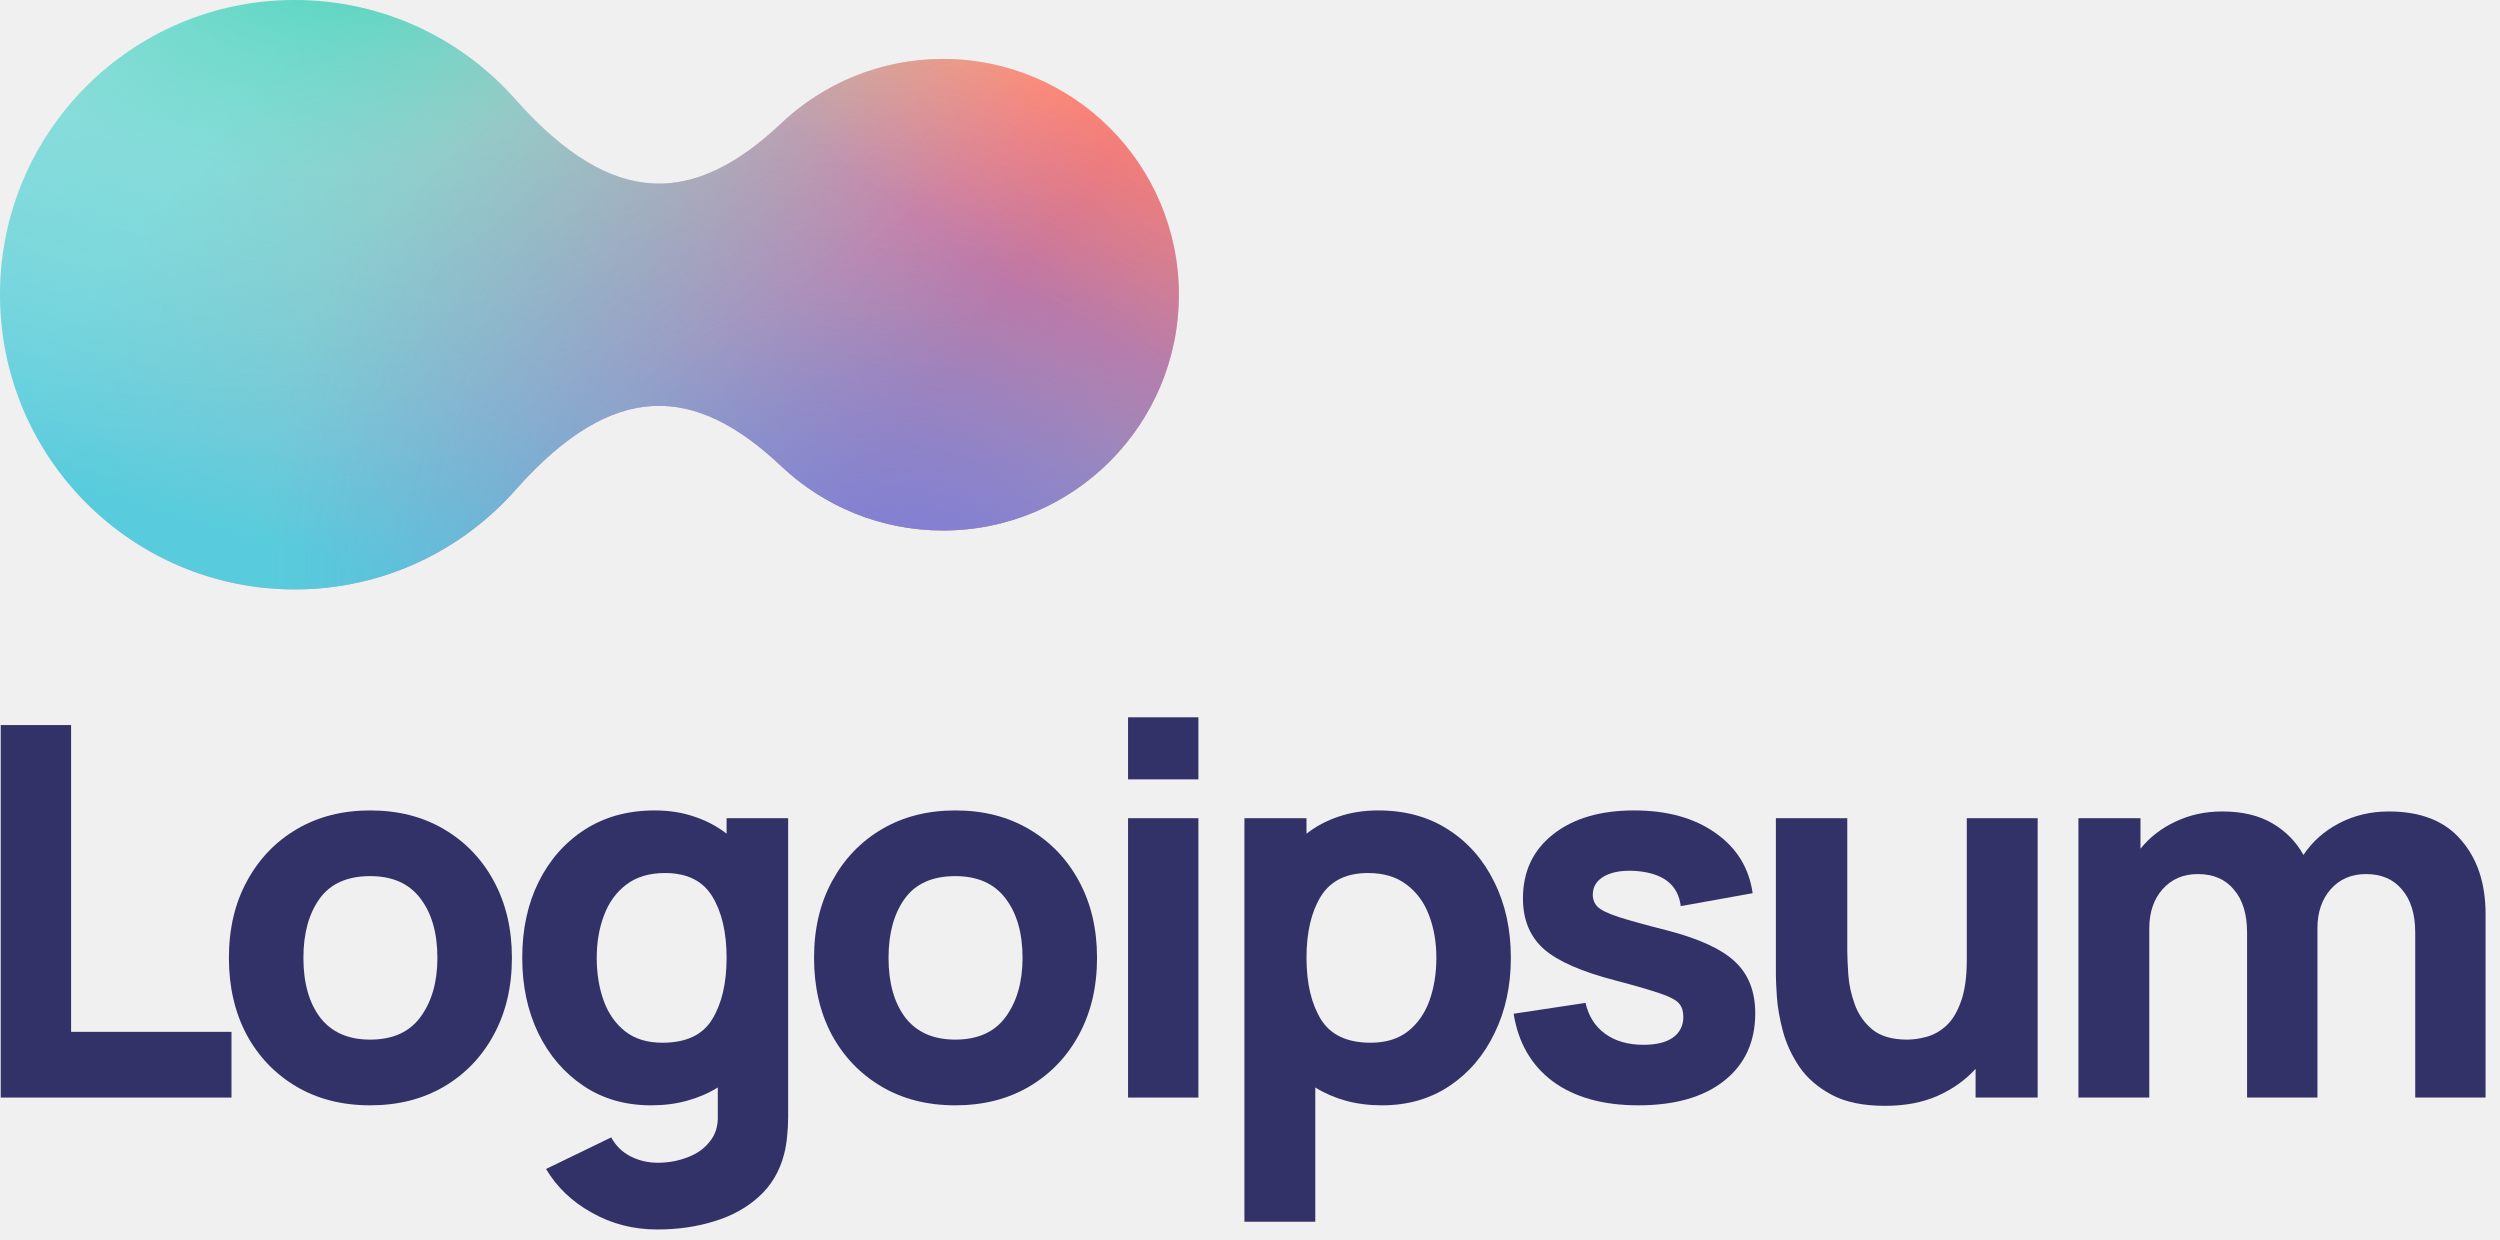
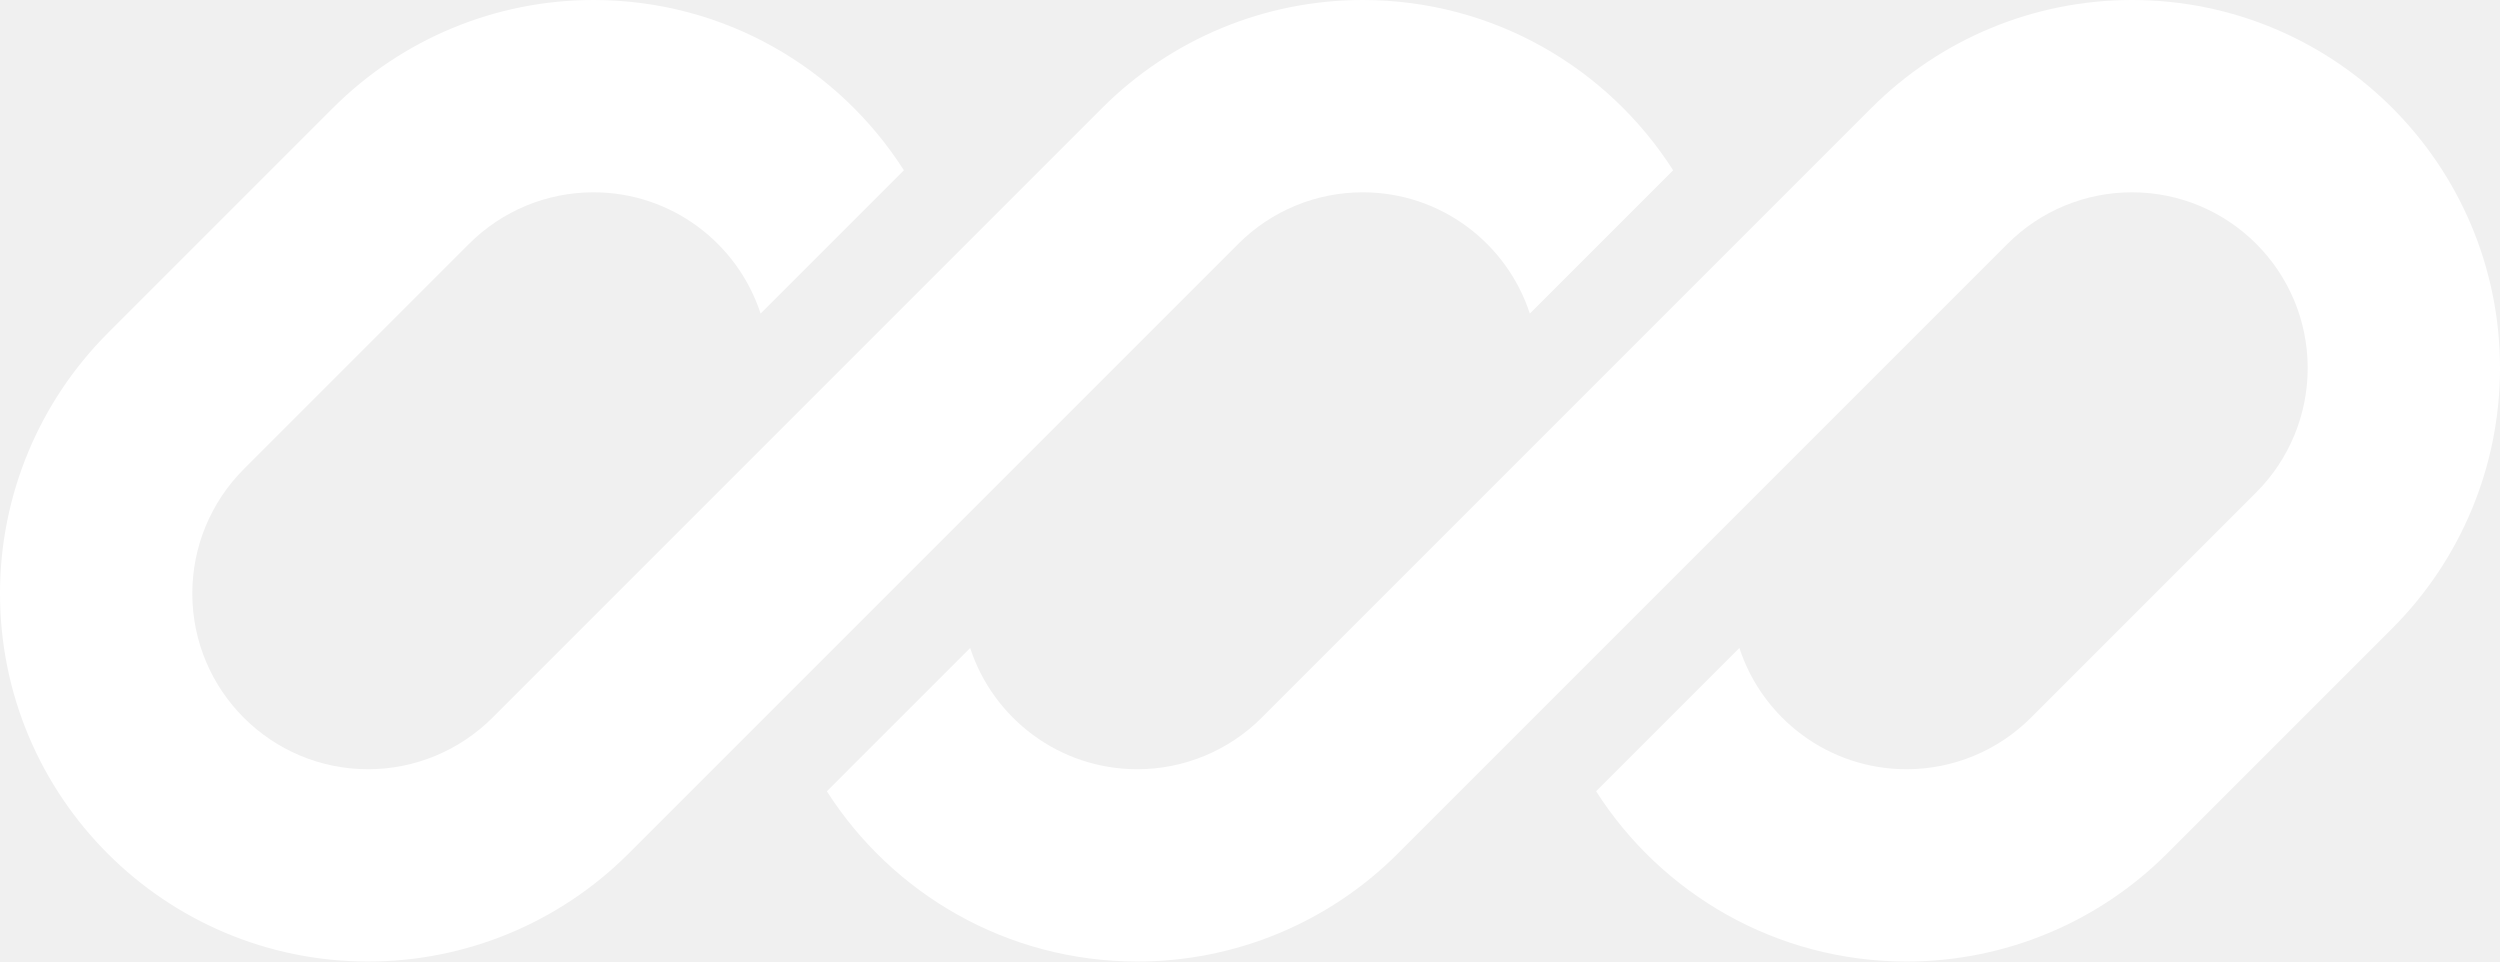
- <svg xmlns="http://www.w3.org/2000/svg" id="logo-46" class="gradient" width="123" height="61" viewBox="0 0 123 61" fill="none">
-   <path d="M0.036 54H11.389V50.767H3.498V35.673H0.036V54Z" fill="#333268" class="cneutral" />
-   <path d="M18.211 54.382C19.586 54.382 20.795 54.076 21.839 53.465C22.891 52.846 23.709 51.993 24.295 50.907C24.889 49.813 25.186 48.553 25.186 47.127C25.186 45.71 24.893 44.459 24.308 43.373C23.722 42.278 22.903 41.421 21.851 40.802C20.808 40.182 19.594 39.873 18.211 39.873C16.854 39.873 15.653 40.178 14.61 40.789C13.566 41.4 12.747 42.253 12.153 43.347C11.559 44.433 11.262 45.693 11.262 47.127C11.262 48.544 11.551 49.8 12.128 50.895C12.713 51.981 13.528 52.833 14.571 53.453C15.615 54.072 16.828 54.382 18.211 54.382ZM18.211 51.149C17.134 51.149 16.315 50.788 15.755 50.067C15.203 49.338 14.928 48.358 14.928 47.127C14.928 45.931 15.191 44.964 15.717 44.225C16.251 43.479 17.083 43.105 18.211 43.105C19.306 43.105 20.129 43.47 20.68 44.2C21.24 44.93 21.52 45.905 21.52 47.127C21.52 48.307 21.245 49.274 20.693 50.029C20.15 50.776 19.323 51.149 18.211 51.149Z" fill="#333268" class="cneutral" />
-   <path d="M32.032 54.382C32.677 54.382 33.271 54.305 33.814 54.153C34.365 54 34.866 53.784 35.316 53.504V54.891C35.333 55.4 35.201 55.824 34.921 56.164C34.65 56.511 34.285 56.77 33.827 56.94C33.368 57.118 32.88 57.207 32.363 57.207C31.879 57.207 31.43 57.101 31.014 56.889C30.607 56.677 30.293 56.367 30.072 55.96L26.865 57.513C27.391 58.404 28.142 59.121 29.117 59.664C30.093 60.215 31.166 60.491 32.337 60.491C33.347 60.491 34.285 60.355 35.15 60.084C36.016 59.821 36.745 59.418 37.339 58.874C37.942 58.331 38.353 57.64 38.574 56.8C38.65 56.503 38.701 56.202 38.727 55.896C38.76 55.599 38.777 55.281 38.777 54.942V40.255H35.748V41.018C35.282 40.653 34.751 40.373 34.157 40.178C33.572 39.974 32.923 39.873 32.21 39.873C30.895 39.873 29.75 40.187 28.774 40.815C27.798 41.442 27.039 42.304 26.496 43.398C25.961 44.484 25.694 45.727 25.694 47.127C25.694 48.502 25.957 49.736 26.483 50.831C27.017 51.925 27.76 52.791 28.71 53.427C29.66 54.064 30.768 54.382 32.032 54.382ZM32.592 51.302C31.845 51.302 31.234 51.115 30.759 50.742C30.284 50.368 29.932 49.868 29.703 49.24C29.474 48.604 29.359 47.899 29.359 47.127C29.359 46.364 29.478 45.668 29.716 45.04C29.953 44.404 30.318 43.899 30.81 43.525C31.311 43.144 31.947 42.953 32.719 42.953C33.805 42.953 34.582 43.339 35.048 44.111C35.515 44.874 35.748 45.88 35.748 47.127C35.748 48.374 35.511 49.384 35.036 50.156C34.569 50.92 33.754 51.302 32.592 51.302Z" fill="#333268" class="cneutral" />
-   <path d="M47 54.382C48.374 54.382 49.584 54.076 50.627 53.465C51.679 52.846 52.498 51.993 53.084 50.907C53.677 49.813 53.974 48.553 53.974 47.127C53.974 45.71 53.682 44.459 53.096 43.373C52.511 42.278 51.692 41.421 50.64 40.802C49.596 40.182 48.383 39.873 47 39.873C45.642 39.873 44.442 40.178 43.398 40.789C42.354 41.4 41.536 42.253 40.942 43.347C40.348 44.433 40.051 45.693 40.051 47.127C40.051 48.544 40.339 49.8 40.916 50.895C41.502 51.981 42.316 52.833 43.36 53.453C44.404 54.072 45.617 54.382 47 54.382ZM47 51.149C45.922 51.149 45.103 50.788 44.543 50.067C43.992 49.338 43.716 48.358 43.716 47.127C43.716 45.931 43.979 44.964 44.505 44.225C45.04 43.479 45.871 43.105 47 43.105C48.094 43.105 48.917 43.47 49.469 44.2C50.029 44.93 50.309 45.905 50.309 47.127C50.309 48.307 50.033 49.274 49.482 50.029C48.939 50.776 48.111 51.149 47 51.149Z" fill="#333268" class="cneutral" />
-   <path d="M55.5 38.345H58.962V35.291H55.5V38.345ZM55.5 54H58.962V40.255H55.5V54Z" fill="#333268" class="cneutral" />
-   <path d="M61.225 60.109H64.712V53.504C65.162 53.784 65.659 54 66.201 54.153C66.753 54.305 67.351 54.382 67.996 54.382C69.26 54.382 70.368 54.064 71.318 53.427C72.268 52.791 73.006 51.925 73.532 50.831C74.067 49.736 74.334 48.502 74.334 47.127C74.334 45.727 74.063 44.484 73.52 43.398C72.985 42.304 72.23 41.442 71.254 40.815C70.278 40.187 69.133 39.873 67.818 39.873C67.105 39.873 66.452 39.974 65.858 40.178C65.272 40.373 64.746 40.653 64.28 41.018V40.255H61.225V60.109ZM67.436 51.302C66.282 51.302 65.468 50.92 64.992 50.156C64.517 49.384 64.28 48.374 64.28 47.127C64.28 45.88 64.513 44.874 64.98 44.111C65.455 43.339 66.231 42.953 67.309 42.953C68.081 42.953 68.713 43.144 69.205 43.525C69.706 43.899 70.075 44.404 70.312 45.04C70.55 45.668 70.669 46.364 70.669 47.127C70.669 47.899 70.554 48.604 70.325 49.24C70.096 49.868 69.744 50.368 69.269 50.742C68.794 51.115 68.183 51.302 67.436 51.302Z" fill="#333268" class="cneutral" />
-   <path d="M80.606 54.382C82.404 54.382 83.813 53.979 84.831 53.173C85.849 52.367 86.358 51.259 86.358 49.851C86.358 48.782 86.027 47.938 85.366 47.318C84.712 46.699 83.601 46.185 82.031 45.778C80.962 45.507 80.164 45.286 79.638 45.116C79.121 44.947 78.777 44.781 78.607 44.62C78.446 44.459 78.366 44.259 78.366 44.022C78.366 43.623 78.556 43.318 78.938 43.105C79.329 42.893 79.842 42.809 80.478 42.851C81.827 42.953 82.566 43.53 82.693 44.582L86.231 43.945C86.053 42.698 85.442 41.71 84.398 40.98C83.355 40.242 82.022 39.873 80.402 39.873C78.739 39.873 77.411 40.263 76.418 41.044C75.426 41.824 74.929 42.876 74.929 44.2C74.929 45.252 75.273 46.084 75.96 46.694C76.647 47.297 77.831 47.815 79.511 48.247C80.504 48.51 81.234 48.722 81.7 48.884C82.175 49.045 82.481 49.21 82.617 49.38C82.752 49.541 82.82 49.758 82.82 50.029C82.82 50.462 82.65 50.801 82.311 51.047C81.972 51.285 81.488 51.404 80.86 51.404C80.097 51.404 79.464 51.221 78.964 50.856C78.472 50.492 78.153 49.987 78.009 49.342L74.471 49.876C74.7 51.31 75.345 52.422 76.406 53.211C77.475 53.992 78.875 54.382 80.606 54.382Z" fill="#333268" class="cneutral" />
-   <path d="M92.744 54.407C93.737 54.407 94.602 54.242 95.341 53.911C96.079 53.58 96.698 53.139 97.199 52.587V54H100.253V40.255H96.766V47.229C96.766 48.078 96.668 48.765 96.473 49.291C96.287 49.809 96.045 50.203 95.748 50.474C95.451 50.738 95.133 50.916 94.793 51.009C94.454 51.102 94.136 51.149 93.839 51.149C93.101 51.149 92.528 50.984 92.121 50.653C91.722 50.322 91.433 49.91 91.255 49.418C91.077 48.926 90.971 48.438 90.937 47.955C90.903 47.462 90.886 47.059 90.886 46.745V40.255H87.373V47.967C87.373 48.196 87.39 48.561 87.424 49.062C87.458 49.562 87.556 50.118 87.717 50.729C87.878 51.331 88.145 51.913 88.519 52.473C88.901 53.033 89.431 53.495 90.11 53.86C90.788 54.225 91.667 54.407 92.744 54.407Z" fill="#333268" class="cneutral" />
-   <path d="M102.258 54H105.745V45.676C105.745 44.887 105.961 44.247 106.394 43.755C106.835 43.254 107.416 43.004 108.138 43.004C108.893 43.004 109.483 43.258 109.907 43.767C110.339 44.268 110.556 44.972 110.556 45.88V54H114.018V45.676C114.018 44.887 114.234 44.247 114.667 43.755C115.108 43.254 115.689 43.004 116.41 43.004C117.166 43.004 117.755 43.258 118.179 43.767C118.612 44.268 118.829 44.972 118.829 45.88V54H122.29V44.964C122.29 43.462 121.887 42.248 121.081 41.324C120.284 40.39 119.1 39.924 117.53 39.924C116.648 39.924 115.838 40.114 115.099 40.496C114.361 40.878 113.772 41.4 113.33 42.062C112.974 41.417 112.465 40.899 111.803 40.509C111.141 40.119 110.318 39.924 109.334 39.924C108.502 39.924 107.739 40.089 107.043 40.42C106.347 40.742 105.77 41.188 105.312 41.756V40.255H102.258V54Z" fill="#333268" class="cneutral" />
-   <path d="M-6.39719e-07 14.5C6.0374e-08 6.492 6.492 1.6959e-06 14.5 2.39599e-06C18.842 2.77556e-06 22.738 1.908 25.395 4.932C30.217 10.345 34.204 10.06 38.438 6.064C40.515 4.102 43.317 2.9 46.4 2.9C52.806 2.9 58 8.094 58 14.5C58 20.907 52.806 26.1 46.4 26.1C43.317 26.1 40.515 24.898 38.438 22.936C34.205 18.941 30.219 18.655 25.399 24.064C22.741 27.09 18.844 29 14.5 29C6.492 29 -1.33981e-06 22.508 -6.39719e-07 14.5Z" fill="#F2F5FA" />
-   <path d="M-6.39719e-07 14.5C6.0374e-08 6.492 6.492 1.6959e-06 14.5 2.39599e-06C18.842 2.77556e-06 22.738 1.908 25.395 4.932C30.217 10.345 34.204 10.06 38.438 6.064C40.515 4.102 43.317 2.9 46.4 2.9C52.806 2.9 58 8.094 58 14.5C58 20.907 52.806 26.1 46.4 26.1C43.317 26.1 40.515 24.898 38.438 22.936C34.205 18.941 30.219 18.655 25.399 24.064C22.741 27.09 18.844 29 14.5 29C6.492 29 -1.33981e-06 22.508 -6.39719e-07 14.5Z" fill="url(#paint0_linear_1422_596)" />
-   <path d="M-6.39719e-07 14.5C6.0374e-08 6.492 6.492 1.6959e-06 14.5 2.39599e-06C18.842 2.77556e-06 22.738 1.908 25.395 4.932C30.217 10.345 34.204 10.06 38.438 6.064C40.515 4.102 43.317 2.9 46.4 2.9C52.806 2.9 58 8.094 58 14.5C58 20.907 52.806 26.1 46.4 26.1C43.317 26.1 40.515 24.898 38.438 22.936C34.205 18.941 30.219 18.655 25.399 24.064C22.741 27.09 18.844 29 14.5 29C6.492 29 -1.33981e-06 22.508 -6.39719e-07 14.5Z" fill="url(#paint1_linear_1422_596)" />
-   <path d="M-6.39719e-07 14.5C6.0374e-08 6.492 6.492 1.6959e-06 14.5 2.39599e-06C18.842 2.77556e-06 22.738 1.908 25.395 4.932C30.217 10.345 34.204 10.06 38.438 6.064C40.515 4.102 43.317 2.9 46.4 2.9C52.806 2.9 58 8.094 58 14.5C58 20.907 52.806 26.1 46.4 26.1C43.317 26.1 40.515 24.898 38.438 22.936C34.205 18.941 30.219 18.655 25.399 24.064C22.741 27.09 18.844 29 14.5 29C6.492 29 -1.33981e-06 22.508 -6.39719e-07 14.5Z" fill="url(#paint2_radial_1422_596)" />
-   <path d="M-6.39719e-07 14.5C6.0374e-08 6.492 6.492 1.6959e-06 14.5 2.39599e-06C18.842 2.77556e-06 22.738 1.908 25.395 4.932C30.217 10.345 34.204 10.06 38.438 6.064C40.515 4.102 43.317 2.9 46.4 2.9C52.806 2.9 58 8.094 58 14.5C58 20.907 52.806 26.1 46.4 26.1C43.317 26.1 40.515 24.898 38.438 22.936C34.205 18.941 30.219 18.655 25.399 24.064C22.741 27.09 18.844 29 14.5 29C6.492 29 -1.33981e-06 22.508 -6.39719e-07 14.5Z" fill="url(#paint3_radial_1422_596)" />
-   <path d="M-6.39719e-07 14.5C6.0374e-08 6.492 6.492 1.6959e-06 14.5 2.39599e-06C18.842 2.77556e-06 22.738 1.908 25.395 4.932C30.217 10.345 34.204 10.06 38.438 6.064C40.515 4.102 43.317 2.9 46.4 2.9C52.806 2.9 58 8.094 58 14.5C58 20.907 52.806 26.1 46.4 26.1C43.317 26.1 40.515 24.898 38.438 22.936C34.205 18.941 30.219 18.655 25.399 24.064C22.741 27.09 18.844 29 14.5 29C6.492 29 -1.33981e-06 22.508 -6.39719e-07 14.5Z" fill="url(#paint4_radial_1422_596)" />
-   <defs>
-     <linearGradient id="paint0_linear_1422_596" x1="43.696" y1="21.707" x2="10.304" y2="-4.243" gradientUnits="userSpaceOnUse">
-       <stop class="ccustom" stop-color="#FF557E" />
-       <stop class="ccompli1" offset="0.841" stop-color="#FF5555" stop-opacity="0" />
-     </linearGradient>
-     <linearGradient id="paint1_linear_1422_596" x1="14.502" y1="27.055" x2="23.424" y2="-3.85" gradientUnits="userSpaceOnUse">
-       <stop class="ccompli1" stop-color="#58CCDC" />
-       <stop class="ccompli1" offset="1" stop-color="#58CCDC" stop-opacity="0" />
-     </linearGradient>
-     <radialGradient id="paint2_radial_1422_596" cx="0" cy="0" r="1" gradientUnits="userSpaceOnUse" gradientTransform="translate(45.4879 35.041) rotate(-122.928) scale(37.051 30.3393)">
-       <stop class="ccompli2" stop-color="#8263DB" />
-       <stop offset="0.569" stop-color="#8172DA" stop-opacity="0.26" />
-       <stop class="ccompli2" offset="1" stop-color="#8172DA" stop-opacity="0" />
-     </radialGradient>
-     <radialGradient id="paint3_radial_1422_596" cx="0" cy="0" r="1" gradientUnits="userSpaceOnUse" gradientTransform="translate(18.3021 -4.19503) rotate(77.6745) scale(24.9567 39.2264)">
-       <stop class="ccompli1" stop-color="#41D1B7" />
-       <stop class="ccompli1" offset="0.493" stop-color="#41D1B7" stop-opacity="0.35" />
-       <stop class="ccompli1" offset="1" stop-color="#41D1B7" stop-opacity="0" />
-     </radialGradient>
-     <radialGradient id="paint4_radial_1422_596" cx="0" cy="0" r="1" gradientUnits="userSpaceOnUse" gradientTransform="translate(59.6446 -10.7446) rotate(125.113) scale(27.1121 57.4261)">
-       <stop class="ccompli2" stop-color="#FFEC45" />
-       <stop class="ccompli2" offset="0.549" stop-color="#FFEC45" stop-opacity="0.3" />
-       <stop class="ccompli2" offset="0.961" stop-color="#FFEC45" stop-opacity="0" />
-     </radialGradient>
-   </defs>
+ <svg xmlns="http://www.w3.org/2000/svg" id="logo-70" width="78" height="30" viewBox="0 0 78 30" fill="none">
+   <path d="M18.515 0C15.469 0 12.547 1.21 10.393 3.364L3.364 10.393C1.21 12.547 0 15.469 0 18.515C0 24.858 5.142 30 11.485 30C14.531 30 17.453 28.79 19.607 26.636L24.469 21.774C24.469 21.774 24.469 21.774 24.469 21.774L38.636 7.607C39.665 6.578 41.06 6 42.515 6C44.95 6 47.015 7.587 47.731 9.784L52.202 5.313C50.163 2.118 46.586 0 42.515 0C39.469 0 36.547 1.21 34.393 3.364L15.364 22.393C14.335 23.422 12.94 24 11.485 24C8.456 24 6 21.544 6 18.515C6 17.06 6.578 15.665 7.607 14.636L14.636 7.607C15.665 6.578 17.06 6 18.515 6C20.95 6 23.015 7.587 23.731 9.784L28.202 5.313C26.163 2.118 22.586 0 18.515 0Z" class="ccustom" fill="#ffffff" stop-color="#ffffff" />
+   <path d="M39.364 22.393C38.335 23.422 36.94 24 35.485 24C33.05 24 30.985 22.413 30.269 20.217L25.798 24.688C27.838 27.882 31.414 30 35.485 30C38.531 30 41.453 28.79 43.607 26.636L62.636 7.607C63.665 6.578 65.06 6 66.515 6C69.544 6 72 8.456 72 11.485C72 12.94 71.422 14.335 70.393 15.364L63.364 22.393C62.335 23.422 60.94 24 59.485 24C57.05 24 54.985 22.413 54.269 20.216L49.798 24.687C51.838 27.882 55.414 30 59.485 30C62.531 30 65.453 28.79 67.607 26.636L74.636 19.607C76.79 17.453 78 14.531 78 11.485C78 5.142 72.858 0 66.515 0C63.469 0 60.547 1.21 58.393 3.364L39.364 22.393Z" class="ccustom" fill="#ffffff" stop-color="#ffffff" />
</svg>
